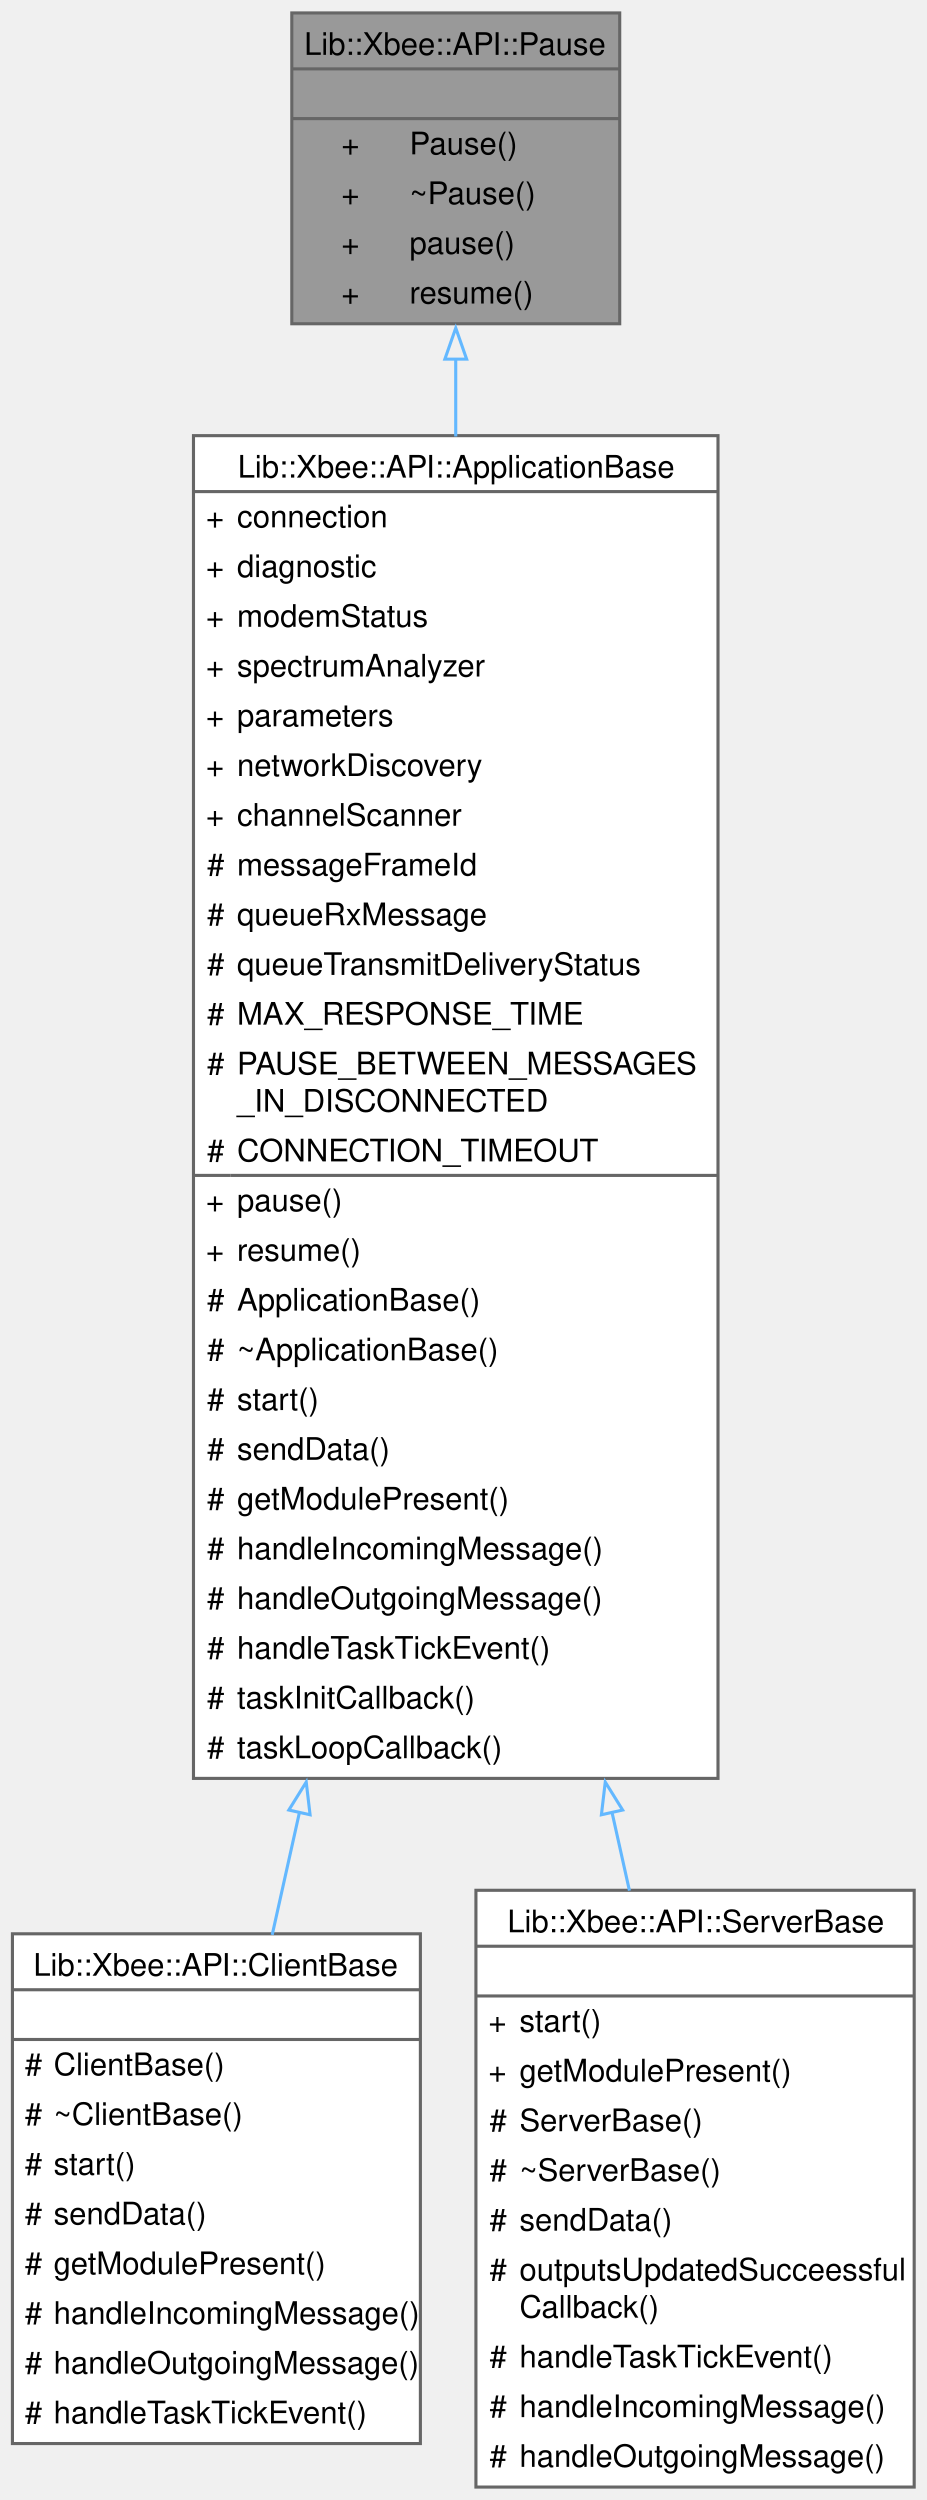
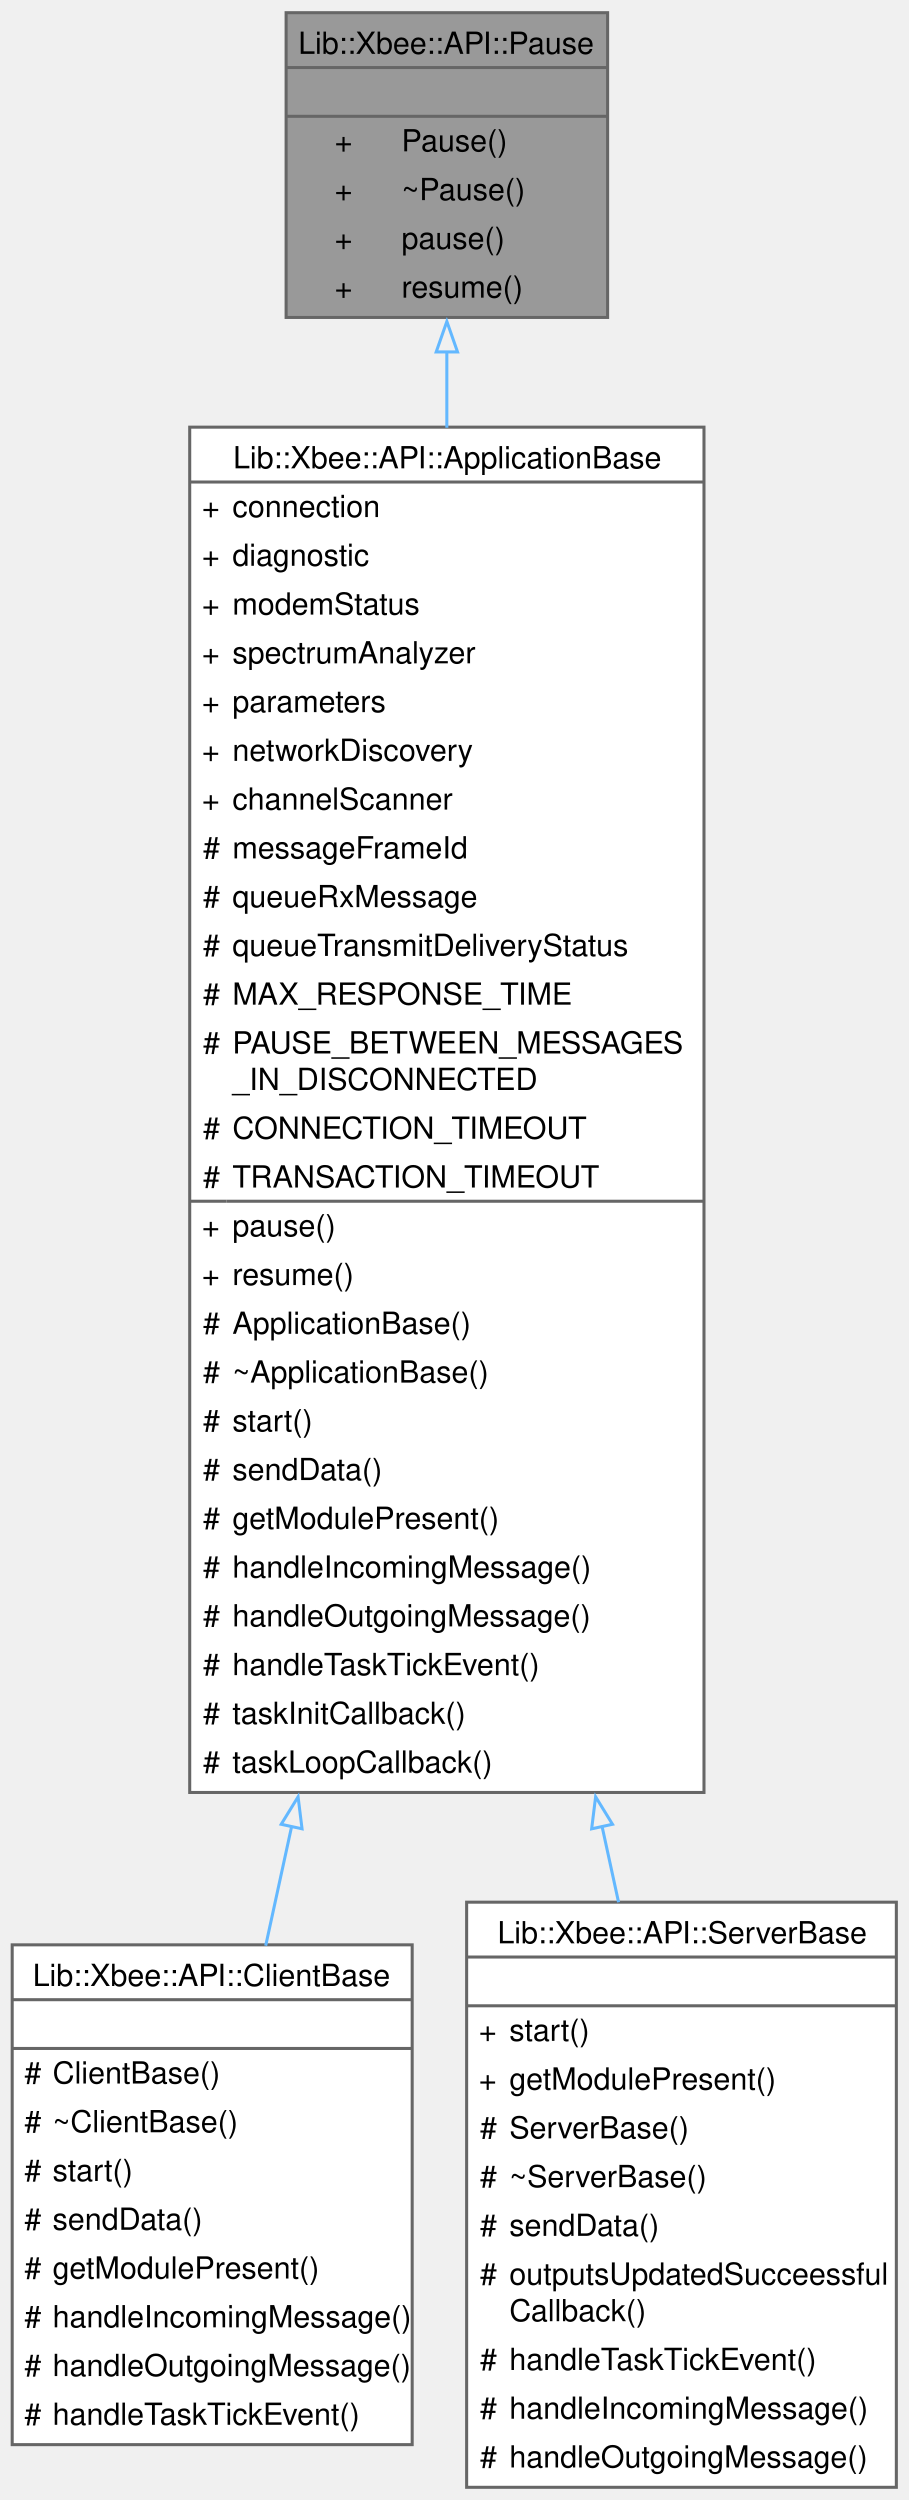
- <svg xmlns="http://www.w3.org/2000/svg" xmlns:xlink="http://www.w3.org/1999/xlink" width="298pt" height="804pt" viewBox="0.00 0.00 298.12 804.00">
-   <g id="graph0" class="graph" transform="scale(1 1) rotate(0) translate(4 800)">
+ <svg xmlns="http://www.w3.org/2000/svg" xmlns:xlink="http://www.w3.org/1999/xlink" width="298pt" height="820pt" viewBox="0.00 0.00 298.12 820.00">
+   <g id="graph0" class="graph" transform="scale(1 1) rotate(0) translate(4 816)">
    <g id="Node000001" class="node">
      <g id="a_Node000001">
        <a xlink:title="Provides an interface for pausing and resuming operations.">
-           <polygon fill="#999999" stroke="none" points="195.38,-796 89.88,-796 89.88,-696 195.38,-696 195.38,-796" />
-           <text text-anchor="start" x="93.88" y="-782.5" font-family="Helvetica,sans-Serif" font-size="10.00">Lib::Xbee::API::Pause</text>
-           <text text-anchor="start" x="141.12" y="-766.5" font-family="Helvetica,sans-Serif" font-size="10.00"> </text>
+           <polygon fill="#999999" stroke="none" points="195.38,-812 89.88,-812 89.88,-712 195.38,-712 195.38,-812" />
+           <text text-anchor="start" x="93.88" y="-798.5" font-family="Helvetica,sans-Serif" font-size="10.00">Lib::Xbee::API::Pause</text>
+           <text text-anchor="start" x="141.12" y="-782.5" font-family="Helvetica,sans-Serif" font-size="10.00"> </text>
+           <text text-anchor="start" x="105.81" y="-766.5" font-family="Helvetica,sans-Serif" font-size="10.00">+</text>
+           <text text-anchor="start" x="127.75" y="-766.5" font-family="Helvetica,sans-Serif" font-size="10.00">Pause()</text>
          <text text-anchor="start" x="105.81" y="-750.5" font-family="Helvetica,sans-Serif" font-size="10.00">+</text>
-           <text text-anchor="start" x="127.75" y="-750.5" font-family="Helvetica,sans-Serif" font-size="10.00">Pause()</text>
+           <text text-anchor="start" x="127.75" y="-750.5" font-family="Helvetica,sans-Serif" font-size="10.00">~Pause()</text>
          <text text-anchor="start" x="105.81" y="-734.5" font-family="Helvetica,sans-Serif" font-size="10.00">+</text>
-           <text text-anchor="start" x="127.75" y="-734.5" font-family="Helvetica,sans-Serif" font-size="10.00">~Pause()</text>
+           <text text-anchor="start" x="127.75" y="-734.5" font-family="Helvetica,sans-Serif" font-size="10.00">pause()</text>
          <text text-anchor="start" x="105.81" y="-718.5" font-family="Helvetica,sans-Serif" font-size="10.00">+</text>
-           <text text-anchor="start" x="127.75" y="-718.5" font-family="Helvetica,sans-Serif" font-size="10.00">pause()</text>
-           <text text-anchor="start" x="105.81" y="-702.5" font-family="Helvetica,sans-Serif" font-size="10.00">+</text>
-           <text text-anchor="start" x="127.75" y="-702.5" font-family="Helvetica,sans-Serif" font-size="10.00">resume()</text>
+           <text text-anchor="start" x="127.75" y="-718.5" font-family="Helvetica,sans-Serif" font-size="10.00">resume()</text>
+           <polygon fill="#666666" stroke="#666666" points="89.88,-794 89.88,-794 195.38,-794 195.38,-794 89.88,-794" />
          <polygon fill="#666666" stroke="#666666" points="89.88,-778 89.88,-778 195.38,-778 195.38,-778 89.88,-778" />
-           <polygon fill="#666666" stroke="#666666" points="89.88,-762 89.88,-762 195.38,-762 195.38,-762 89.88,-762" />
-           <polygon fill="none" stroke="#666666" points="89.88,-696 89.88,-796 195.38,-796 195.38,-696 89.88,-696" />
+           <polygon fill="none" stroke="#666666" points="89.88,-712 89.88,-812 195.38,-812 195.38,-712 89.88,-712" />
        </a>
      </g>
    </g>
    <g id="Node000002" class="node">
      <g id="a_Node000002">
        <a xlink:href="../../dc/d19/a01056.html" target="_top" xlink:title="Base class for Xbee application implementations.">
-           <polygon fill="white" stroke="none" points="227,-660 58.25,-660 58.25,-228 227,-228 227,-660" />
-           <text text-anchor="start" x="72.5" y="-646.5" font-family="Helvetica,sans-Serif" font-size="10.00">Lib::Xbee::API::ApplicationBase</text>
+           <polygon fill="white" stroke="none" points="227,-676 58.25,-676 58.25,-228 227,-228 227,-676" />
+           <text text-anchor="start" x="72.5" y="-662.5" font-family="Helvetica,sans-Serif" font-size="10.00">Lib::Xbee::API::ApplicationBase</text>
+           <text text-anchor="start" x="62.25" y="-646.5" font-family="Helvetica,sans-Serif" font-size="10.00">+</text>
+           <text text-anchor="start" x="72.25" y="-646.5" font-family="Helvetica,sans-Serif" font-size="10.00">connection</text>
          <text text-anchor="start" x="62.25" y="-630.5" font-family="Helvetica,sans-Serif" font-size="10.00">+</text>
-           <text text-anchor="start" x="72.25" y="-630.5" font-family="Helvetica,sans-Serif" font-size="10.00">connection</text>
+           <text text-anchor="start" x="72.25" y="-630.5" font-family="Helvetica,sans-Serif" font-size="10.00">diagnostic</text>
          <text text-anchor="start" x="62.25" y="-614.5" font-family="Helvetica,sans-Serif" font-size="10.00">+</text>
-           <text text-anchor="start" x="72.25" y="-614.5" font-family="Helvetica,sans-Serif" font-size="10.00">diagnostic</text>
+           <text text-anchor="start" x="72.25" y="-614.5" font-family="Helvetica,sans-Serif" font-size="10.00">modemStatus</text>
          <text text-anchor="start" x="62.25" y="-598.5" font-family="Helvetica,sans-Serif" font-size="10.00">+</text>
-           <text text-anchor="start" x="72.25" y="-598.5" font-family="Helvetica,sans-Serif" font-size="10.00">modemStatus</text>
+           <text text-anchor="start" x="72.25" y="-598.5" font-family="Helvetica,sans-Serif" font-size="10.00">spectrumAnalyzer</text>
          <text text-anchor="start" x="62.25" y="-582.5" font-family="Helvetica,sans-Serif" font-size="10.00">+</text>
-           <text text-anchor="start" x="72.25" y="-582.5" font-family="Helvetica,sans-Serif" font-size="10.00">spectrumAnalyzer</text>
+           <text text-anchor="start" x="72.25" y="-582.5" font-family="Helvetica,sans-Serif" font-size="10.00">parameters</text>
          <text text-anchor="start" x="62.25" y="-566.5" font-family="Helvetica,sans-Serif" font-size="10.00">+</text>
-           <text text-anchor="start" x="72.25" y="-566.5" font-family="Helvetica,sans-Serif" font-size="10.00">parameters</text>
+           <text text-anchor="start" x="72.25" y="-566.5" font-family="Helvetica,sans-Serif" font-size="10.00">networkDiscovery</text>
          <text text-anchor="start" x="62.25" y="-550.5" font-family="Helvetica,sans-Serif" font-size="10.00">+</text>
-           <text text-anchor="start" x="72.25" y="-550.5" font-family="Helvetica,sans-Serif" font-size="10.00">networkDiscovery</text>
-           <text text-anchor="start" x="62.25" y="-534.5" font-family="Helvetica,sans-Serif" font-size="10.00">+</text>
-           <text text-anchor="start" x="72.25" y="-534.5" font-family="Helvetica,sans-Serif" font-size="10.00">channelScanner</text>
+           <text text-anchor="start" x="72.25" y="-550.5" font-family="Helvetica,sans-Serif" font-size="10.00">channelScanner</text>
+           <text text-anchor="start" x="62.62" y="-534.5" font-family="Helvetica,sans-Serif" font-size="10.00">#</text>
+           <text text-anchor="start" x="72.25" y="-534.5" font-family="Helvetica,sans-Serif" font-size="10.00">messageFrameId</text>
          <text text-anchor="start" x="62.62" y="-518.5" font-family="Helvetica,sans-Serif" font-size="10.00">#</text>
-           <text text-anchor="start" x="72.25" y="-518.5" font-family="Helvetica,sans-Serif" font-size="10.00">messageFrameId</text>
+           <text text-anchor="start" x="72.25" y="-518.5" font-family="Helvetica,sans-Serif" font-size="10.00">queueRxMessage</text>
          <text text-anchor="start" x="62.62" y="-502.5" font-family="Helvetica,sans-Serif" font-size="10.00">#</text>
-           <text text-anchor="start" x="72.25" y="-502.5" font-family="Helvetica,sans-Serif" font-size="10.00">queueRxMessage</text>
+           <text text-anchor="start" x="72.25" y="-502.5" font-family="Helvetica,sans-Serif" font-size="10.00">queueTransmitDeliveryStatus</text>
          <text text-anchor="start" x="62.62" y="-486.5" font-family="Helvetica,sans-Serif" font-size="10.00">#</text>
-           <text text-anchor="start" x="72.25" y="-486.5" font-family="Helvetica,sans-Serif" font-size="10.00">queueTransmitDeliveryStatus</text>
+           <text text-anchor="start" x="72.25" y="-486.5" font-family="Helvetica,sans-Serif" font-size="10.00">MAX_RESPONSE_TIME</text>
          <text text-anchor="start" x="62.62" y="-470.5" font-family="Helvetica,sans-Serif" font-size="10.00">#</text>
-           <text text-anchor="start" x="72.25" y="-470.5" font-family="Helvetica,sans-Serif" font-size="10.00">MAX_RESPONSE_TIME</text>
-           <text text-anchor="start" x="62.62" y="-454.5" font-family="Helvetica,sans-Serif" font-size="10.00">#</text>
-           <text text-anchor="start" x="72.25" y="-454.5" font-family="Helvetica,sans-Serif" font-size="10.00">PAUSE_BETWEEN_MESSAGES</text>
-           <text text-anchor="start" x="72.25" y="-442.5" font-family="Helvetica,sans-Serif" font-size="10.00">_IN_DISCONNECTED</text>
+           <text text-anchor="start" x="72.25" y="-470.5" font-family="Helvetica,sans-Serif" font-size="10.00">PAUSE_BETWEEN_MESSAGES</text>
+           <text text-anchor="start" x="72.25" y="-458.5" font-family="Helvetica,sans-Serif" font-size="10.00">_IN_DISCONNECTED</text>
+           <text text-anchor="start" x="62.62" y="-442.5" font-family="Helvetica,sans-Serif" font-size="10.00">#</text>
+           <text text-anchor="start" x="72.25" y="-442.5" font-family="Helvetica,sans-Serif" font-size="10.00">CONNECTION_TIMEOUT</text>
          <text text-anchor="start" x="62.62" y="-426.5" font-family="Helvetica,sans-Serif" font-size="10.00">#</text>
-           <text text-anchor="start" x="72.25" y="-426.5" font-family="Helvetica,sans-Serif" font-size="10.00">CONNECTION_TIMEOUT</text>
+           <text text-anchor="start" x="72.25" y="-426.5" font-family="Helvetica,sans-Serif" font-size="10.00">TRANSACTION_TIMEOUT</text>
          <text text-anchor="start" x="62.25" y="-410.5" font-family="Helvetica,sans-Serif" font-size="10.00">+</text>
          <text text-anchor="start" x="72.25" y="-410.5" font-family="Helvetica,sans-Serif" font-size="10.00">pause()</text>
          <text text-anchor="start" x="62.25" y="-394.5" font-family="Helvetica,sans-Serif" font-size="10.00">+</text>
          <text text-anchor="start" x="72.25" y="-394.5" font-family="Helvetica,sans-Serif" font-size="10.00">resume()</text>
          <text text-anchor="start" x="62.62" y="-378.5" font-family="Helvetica,sans-Serif" font-size="10.00">#</text>
          <text text-anchor="start" x="72.25" y="-378.5" font-family="Helvetica,sans-Serif" font-size="10.00">ApplicationBase()</text>
          <text text-anchor="start" x="62.62" y="-362.5" font-family="Helvetica,sans-Serif" font-size="10.00">#</text>
          <text text-anchor="start" x="72.25" y="-362.5" font-family="Helvetica,sans-Serif" font-size="10.00">~ApplicationBase()</text>
          <text text-anchor="start" x="62.62" y="-346.5" font-family="Helvetica,sans-Serif" font-size="10.00">#</text>
          <text text-anchor="start" x="72.25" y="-346.5" font-family="Helvetica,sans-Serif" font-size="10.00">start()</text>
          <text text-anchor="start" x="62.62" y="-330.5" font-family="Helvetica,sans-Serif" font-size="10.00">#</text>
          <text text-anchor="start" x="72.25" y="-330.5" font-family="Helvetica,sans-Serif" font-size="10.00">sendData()</text>
          <text text-anchor="start" x="62.62" y="-314.5" font-family="Helvetica,sans-Serif" font-size="10.00">#</text>
          <text text-anchor="start" x="72.25" y="-314.5" font-family="Helvetica,sans-Serif" font-size="10.00">getModulePresent()</text>
          <text text-anchor="start" x="62.62" y="-298.5" font-family="Helvetica,sans-Serif" font-size="10.00">#</text>
          <text text-anchor="start" x="72.25" y="-298.5" font-family="Helvetica,sans-Serif" font-size="10.00">handleIncomingMessage()</text>
          <text text-anchor="start" x="62.62" y="-282.5" font-family="Helvetica,sans-Serif" font-size="10.00">#</text>
          <text text-anchor="start" x="72.25" y="-282.5" font-family="Helvetica,sans-Serif" font-size="10.00">handleOutgoingMessage()</text>
          <text text-anchor="start" x="62.62" y="-266.5" font-family="Helvetica,sans-Serif" font-size="10.00">#</text>
          <text text-anchor="start" x="72.25" y="-266.5" font-family="Helvetica,sans-Serif" font-size="10.00">handleTaskTickEvent()</text>
          <text text-anchor="start" x="62.62" y="-250.5" font-family="Helvetica,sans-Serif" font-size="10.00">#</text>
          <text text-anchor="start" x="72.25" y="-250.5" font-family="Helvetica,sans-Serif" font-size="10.00">taskInitCallback()</text>
          <text text-anchor="start" x="62.62" y="-234.5" font-family="Helvetica,sans-Serif" font-size="10.00">#</text>
          <text text-anchor="start" x="72.25" y="-234.5" font-family="Helvetica,sans-Serif" font-size="10.00">taskLoopCallback()</text>
-           <polygon fill="#666666" stroke="#666666" points="58.25,-642 58.25,-642 227,-642 227,-642 58.25,-642" />
+           <polygon fill="#666666" stroke="#666666" points="58.25,-658 58.25,-658 227,-658 227,-658 58.25,-658" />
          <polygon fill="#666666" stroke="#666666" points="58.25,-422 58.25,-422 70.25,-422 70.25,-422 58.25,-422" />
          <polygon fill="#666666" stroke="#666666" points="70.25,-422 70.25,-422 227,-422 227,-422 70.25,-422" />
-           <polygon fill="none" stroke="#666666" points="58.25,-228 58.25,-660 227,-660 227,-228 58.25,-228" />
+           <polygon fill="none" stroke="#666666" points="58.25,-228 58.25,-676 227,-676 227,-228 58.25,-228" />
        </a>
      </g>
    </g>
    <g id="edge1_Node000001_Node000002" class="edge">
      <g id="a_edge1_Node000001_Node000002">
        <a xlink:title=" ">
-           <path fill="none" stroke="#63b8ff" d="M142.62,-684.65C142.62,-676.81 142.62,-668.46 142.62,-659.74" />
-           <polygon fill="none" stroke="#63b8ff" points="139.13,-684.62 142.63,-694.62 146.13,-684.62 139.13,-684.62" />
+           <path fill="none" stroke="#63b8ff" d="M142.62,-700.73C142.62,-692.9 142.62,-684.54 142.62,-675.82" />
+           <polygon fill="none" stroke="#63b8ff" points="139.13,-700.68 142.63,-710.68 146.13,-700.68 139.13,-700.68" />
        </a>
      </g>
    </g>
    <g id="Node000003" class="node">
      <g id="a_Node000003">
        <a xlink:href="../../d5/d16/a01060.html" target="_top" xlink:title="A base class for client applications, inheriting from ApplicationBase.">
          <polygon fill="white" stroke="none" points="131.25,-178 0,-178 0,-14 131.25,-14 131.25,-178" />
          <text text-anchor="start" x="6.75" y="-164.5" font-family="Helvetica,sans-Serif" font-size="10.00">Lib::Xbee::API::ClientBase</text>
          <text text-anchor="start" x="64.12" y="-148.5" font-family="Helvetica,sans-Serif" font-size="10.00"> </text>
          <text text-anchor="start" x="4" y="-132.5" font-family="Helvetica,sans-Serif" font-size="10.00">#</text>
          <text text-anchor="start" x="13.25" y="-132.5" font-family="Helvetica,sans-Serif" font-size="10.00">ClientBase()</text>
          <text text-anchor="start" x="4" y="-116.5" font-family="Helvetica,sans-Serif" font-size="10.00">#</text>
          <text text-anchor="start" x="13.25" y="-116.5" font-family="Helvetica,sans-Serif" font-size="10.00">~ClientBase()</text>
          <text text-anchor="start" x="4" y="-100.5" font-family="Helvetica,sans-Serif" font-size="10.00">#</text>
          <text text-anchor="start" x="13.25" y="-100.5" font-family="Helvetica,sans-Serif" font-size="10.00">start()</text>
          <text text-anchor="start" x="4" y="-84.5" font-family="Helvetica,sans-Serif" font-size="10.00">#</text>
          <text text-anchor="start" x="13.25" y="-84.5" font-family="Helvetica,sans-Serif" font-size="10.00">sendData()</text>
          <text text-anchor="start" x="4" y="-68.5" font-family="Helvetica,sans-Serif" font-size="10.00">#</text>
          <text text-anchor="start" x="13.25" y="-68.5" font-family="Helvetica,sans-Serif" font-size="10.00">getModulePresent()</text>
          <text text-anchor="start" x="4" y="-52.5" font-family="Helvetica,sans-Serif" font-size="10.00">#</text>
          <text text-anchor="start" x="13.25" y="-52.5" font-family="Helvetica,sans-Serif" font-size="10.00">handleIncomingMessage()</text>
          <text text-anchor="start" x="4" y="-36.5" font-family="Helvetica,sans-Serif" font-size="10.00">#</text>
          <text text-anchor="start" x="13.25" y="-36.5" font-family="Helvetica,sans-Serif" font-size="10.00">handleOutgoingMessage()</text>
          <text text-anchor="start" x="4" y="-20.5" font-family="Helvetica,sans-Serif" font-size="10.00">#</text>
          <text text-anchor="start" x="13.25" y="-20.5" font-family="Helvetica,sans-Serif" font-size="10.00">handleTaskTickEvent()</text>
          <polygon fill="#666666" stroke="#666666" points="0,-160 0,-160 131.25,-160 131.25,-160 0,-160" />
          <polygon fill="#666666" stroke="#666666" points="0,-144 0,-144 131.25,-144 131.25,-144 0,-144" />
          <polygon fill="none" stroke="#666666" points="0,-14 0,-178 131.25,-178 131.25,-14 0,-14" />
        </a>
      </g>
    </g>
    <g id="edge2_Node000002_Node000003" class="edge">
      <g id="a_edge2_Node000002_Node000003">
        <a xlink:title=" ">
-           <path fill="none" stroke="#63b8ff" d="M92.36,-217.14C89.29,-203.35 86.33,-190.05 83.57,-177.65" />
-           <polygon fill="none" stroke="#63b8ff" points="88.93,-217.82 94.52,-226.82 95.76,-216.3 88.93,-217.82" />
+           <path fill="none" stroke="#63b8ff" d="M91.72,-216.96C88.73,-203.24 85.86,-190.03 83.18,-177.72" />
+           <polygon fill="none" stroke="#63b8ff" points="88.27,-217.56 93.81,-226.58 95.11,-216.07 88.27,-217.56" />
        </a>
      </g>
    </g>
    <g id="Node000004" class="node">
      <g id="a_Node000004">
        <a xlink:href="../../d0/dc8/a01124.html" target="_top" xlink:title="A base class for server applications, inheriting from ApplicationBase.">
          <polygon fill="white" stroke="none" points="290.12,-192 149.12,-192 149.12,0 290.12,0 290.12,-192" />
          <text text-anchor="start" x="159.25" y="-178.5" font-family="Helvetica,sans-Serif" font-size="10.00">Lib::Xbee::API::ServerBase</text>
          <text text-anchor="start" x="218.12" y="-162.5" font-family="Helvetica,sans-Serif" font-size="10.00"> </text>
          <text text-anchor="start" x="153.12" y="-146.5" font-family="Helvetica,sans-Serif" font-size="10.00">+</text>
          <text text-anchor="start" x="163.12" y="-146.5" font-family="Helvetica,sans-Serif" font-size="10.00">start()</text>
          <text text-anchor="start" x="153.12" y="-130.5" font-family="Helvetica,sans-Serif" font-size="10.00">+</text>
          <text text-anchor="start" x="163.12" y="-130.5" font-family="Helvetica,sans-Serif" font-size="10.00">getModulePresent()</text>
          <text text-anchor="start" x="153.5" y="-114.5" font-family="Helvetica,sans-Serif" font-size="10.00">#</text>
          <text text-anchor="start" x="163.12" y="-114.5" font-family="Helvetica,sans-Serif" font-size="10.00">ServerBase()</text>
          <text text-anchor="start" x="153.5" y="-98.5" font-family="Helvetica,sans-Serif" font-size="10.00">#</text>
          <text text-anchor="start" x="163.12" y="-98.5" font-family="Helvetica,sans-Serif" font-size="10.00">~ServerBase()</text>
          <text text-anchor="start" x="153.5" y="-82.5" font-family="Helvetica,sans-Serif" font-size="10.00">#</text>
          <text text-anchor="start" x="163.12" y="-82.5" font-family="Helvetica,sans-Serif" font-size="10.00">sendData()</text>
          <text text-anchor="start" x="153.5" y="-66.5" font-family="Helvetica,sans-Serif" font-size="10.00">#</text>
          <text text-anchor="start" x="163.12" y="-66.5" font-family="Helvetica,sans-Serif" font-size="10.00">outputsUpdatedSucceessful</text>
          <text text-anchor="start" x="163.12" y="-54.5" font-family="Helvetica,sans-Serif" font-size="10.00">Callback()</text>
          <text text-anchor="start" x="153.5" y="-38.5" font-family="Helvetica,sans-Serif" font-size="10.00">#</text>
          <text text-anchor="start" x="163.12" y="-38.5" font-family="Helvetica,sans-Serif" font-size="10.00">handleTaskTickEvent()</text>
          <text text-anchor="start" x="153.5" y="-22.5" font-family="Helvetica,sans-Serif" font-size="10.00">#</text>
          <text text-anchor="start" x="163.12" y="-22.5" font-family="Helvetica,sans-Serif" font-size="10.00">handleIncomingMessage()</text>
          <text text-anchor="start" x="153.5" y="-6.5" font-family="Helvetica,sans-Serif" font-size="10.00">#</text>
          <text text-anchor="start" x="163.12" y="-6.5" font-family="Helvetica,sans-Serif" font-size="10.00">handleOutgoingMessage()</text>
          <polygon fill="#666666" stroke="#666666" points="149.12,-174 149.12,-174 290.12,-174 290.12,-174 149.12,-174" />
          <polygon fill="#666666" stroke="#666666" points="149.12,-158 149.12,-158 290.12,-158 290.12,-158 149.12,-158" />
          <polygon fill="none" stroke="#666666" points="149.12,0 149.12,-192 290.12,-192 290.12,0 149.12,0" />
        </a>
      </g>
    </g>
    <g id="edge3_Node000002_Node000004" class="edge">
      <g id="a_edge3_Node000002_Node000004">
        <a xlink:title=" ">
-           <path fill="none" stroke="#63b8ff" d="M192.87,-217.22C194.8,-208.55 196.69,-200.07 198.51,-191.89" />
-           <polygon fill="none" stroke="#63b8ff" points="189.49,-216.3 190.73,-226.82 196.32,-217.82 189.49,-216.3" />
+           <path fill="none" stroke="#63b8ff" d="M193.51,-217.07C195.38,-208.47 197.2,-200.08 198.97,-191.97" />
+           <polygon fill="none" stroke="#63b8ff" points="190.14,-216.07 191.44,-226.58 196.98,-217.56 190.14,-216.07" />
        </a>
      </g>
    </g>
  </g>
</svg>
